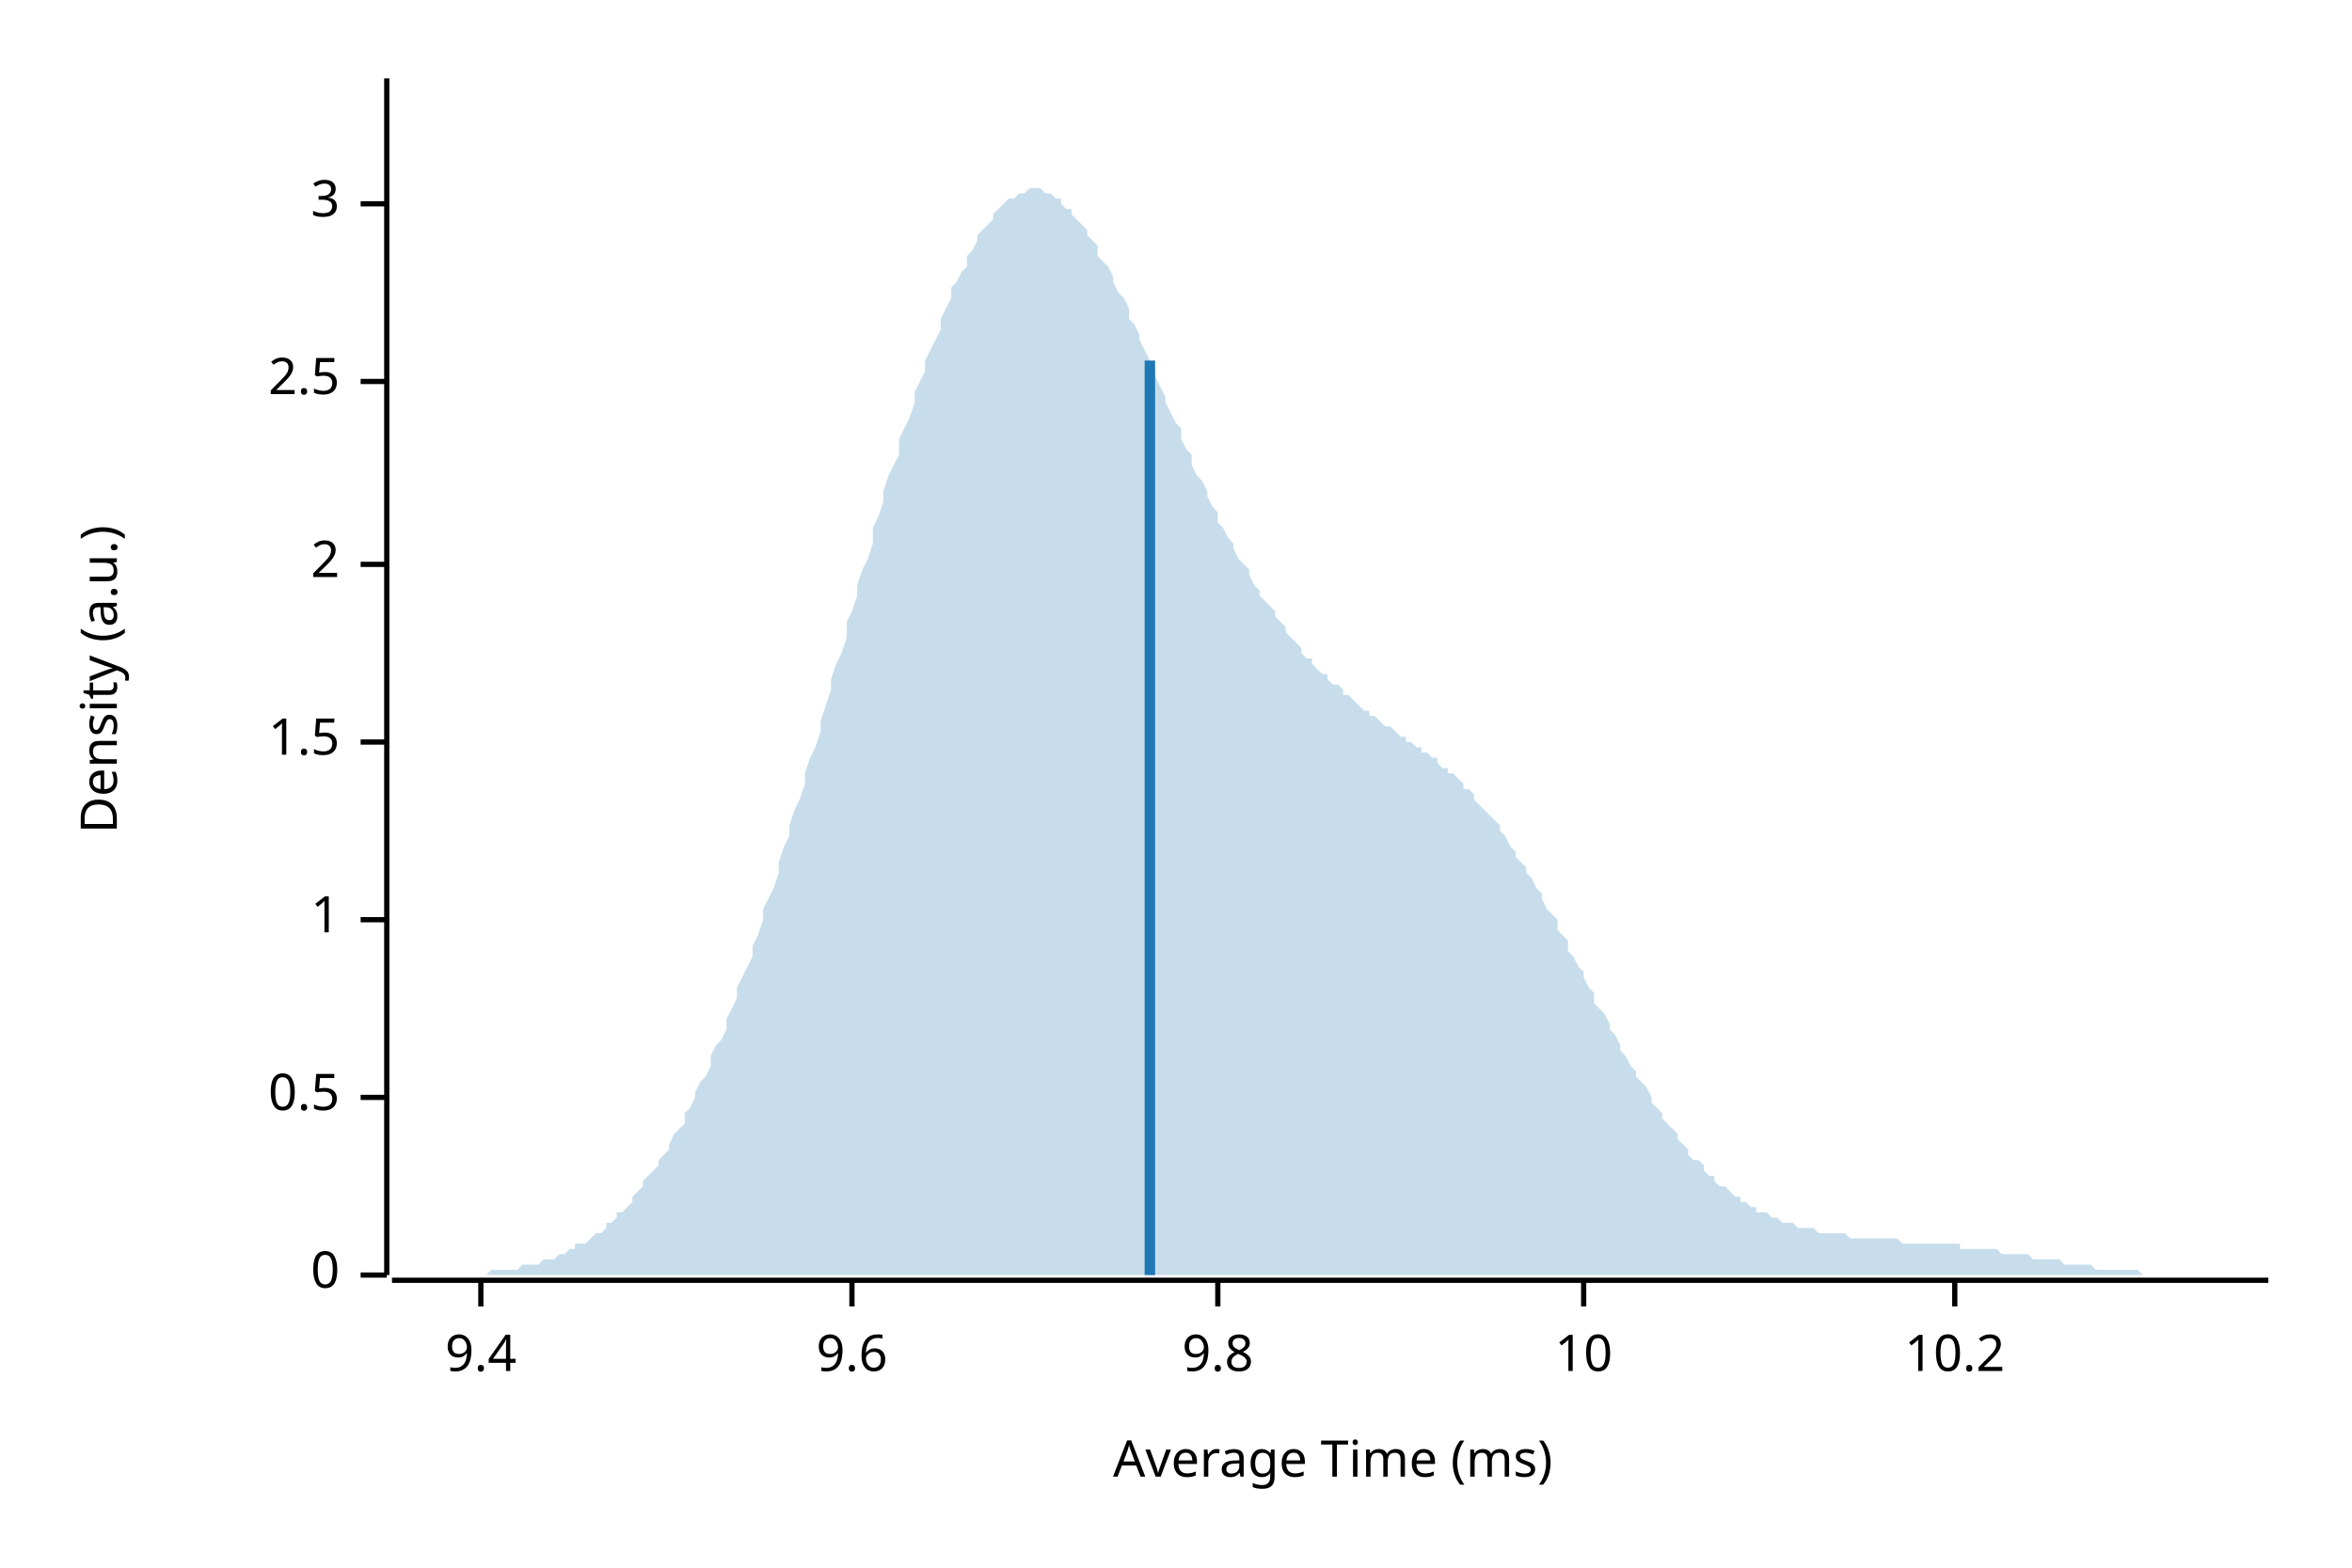
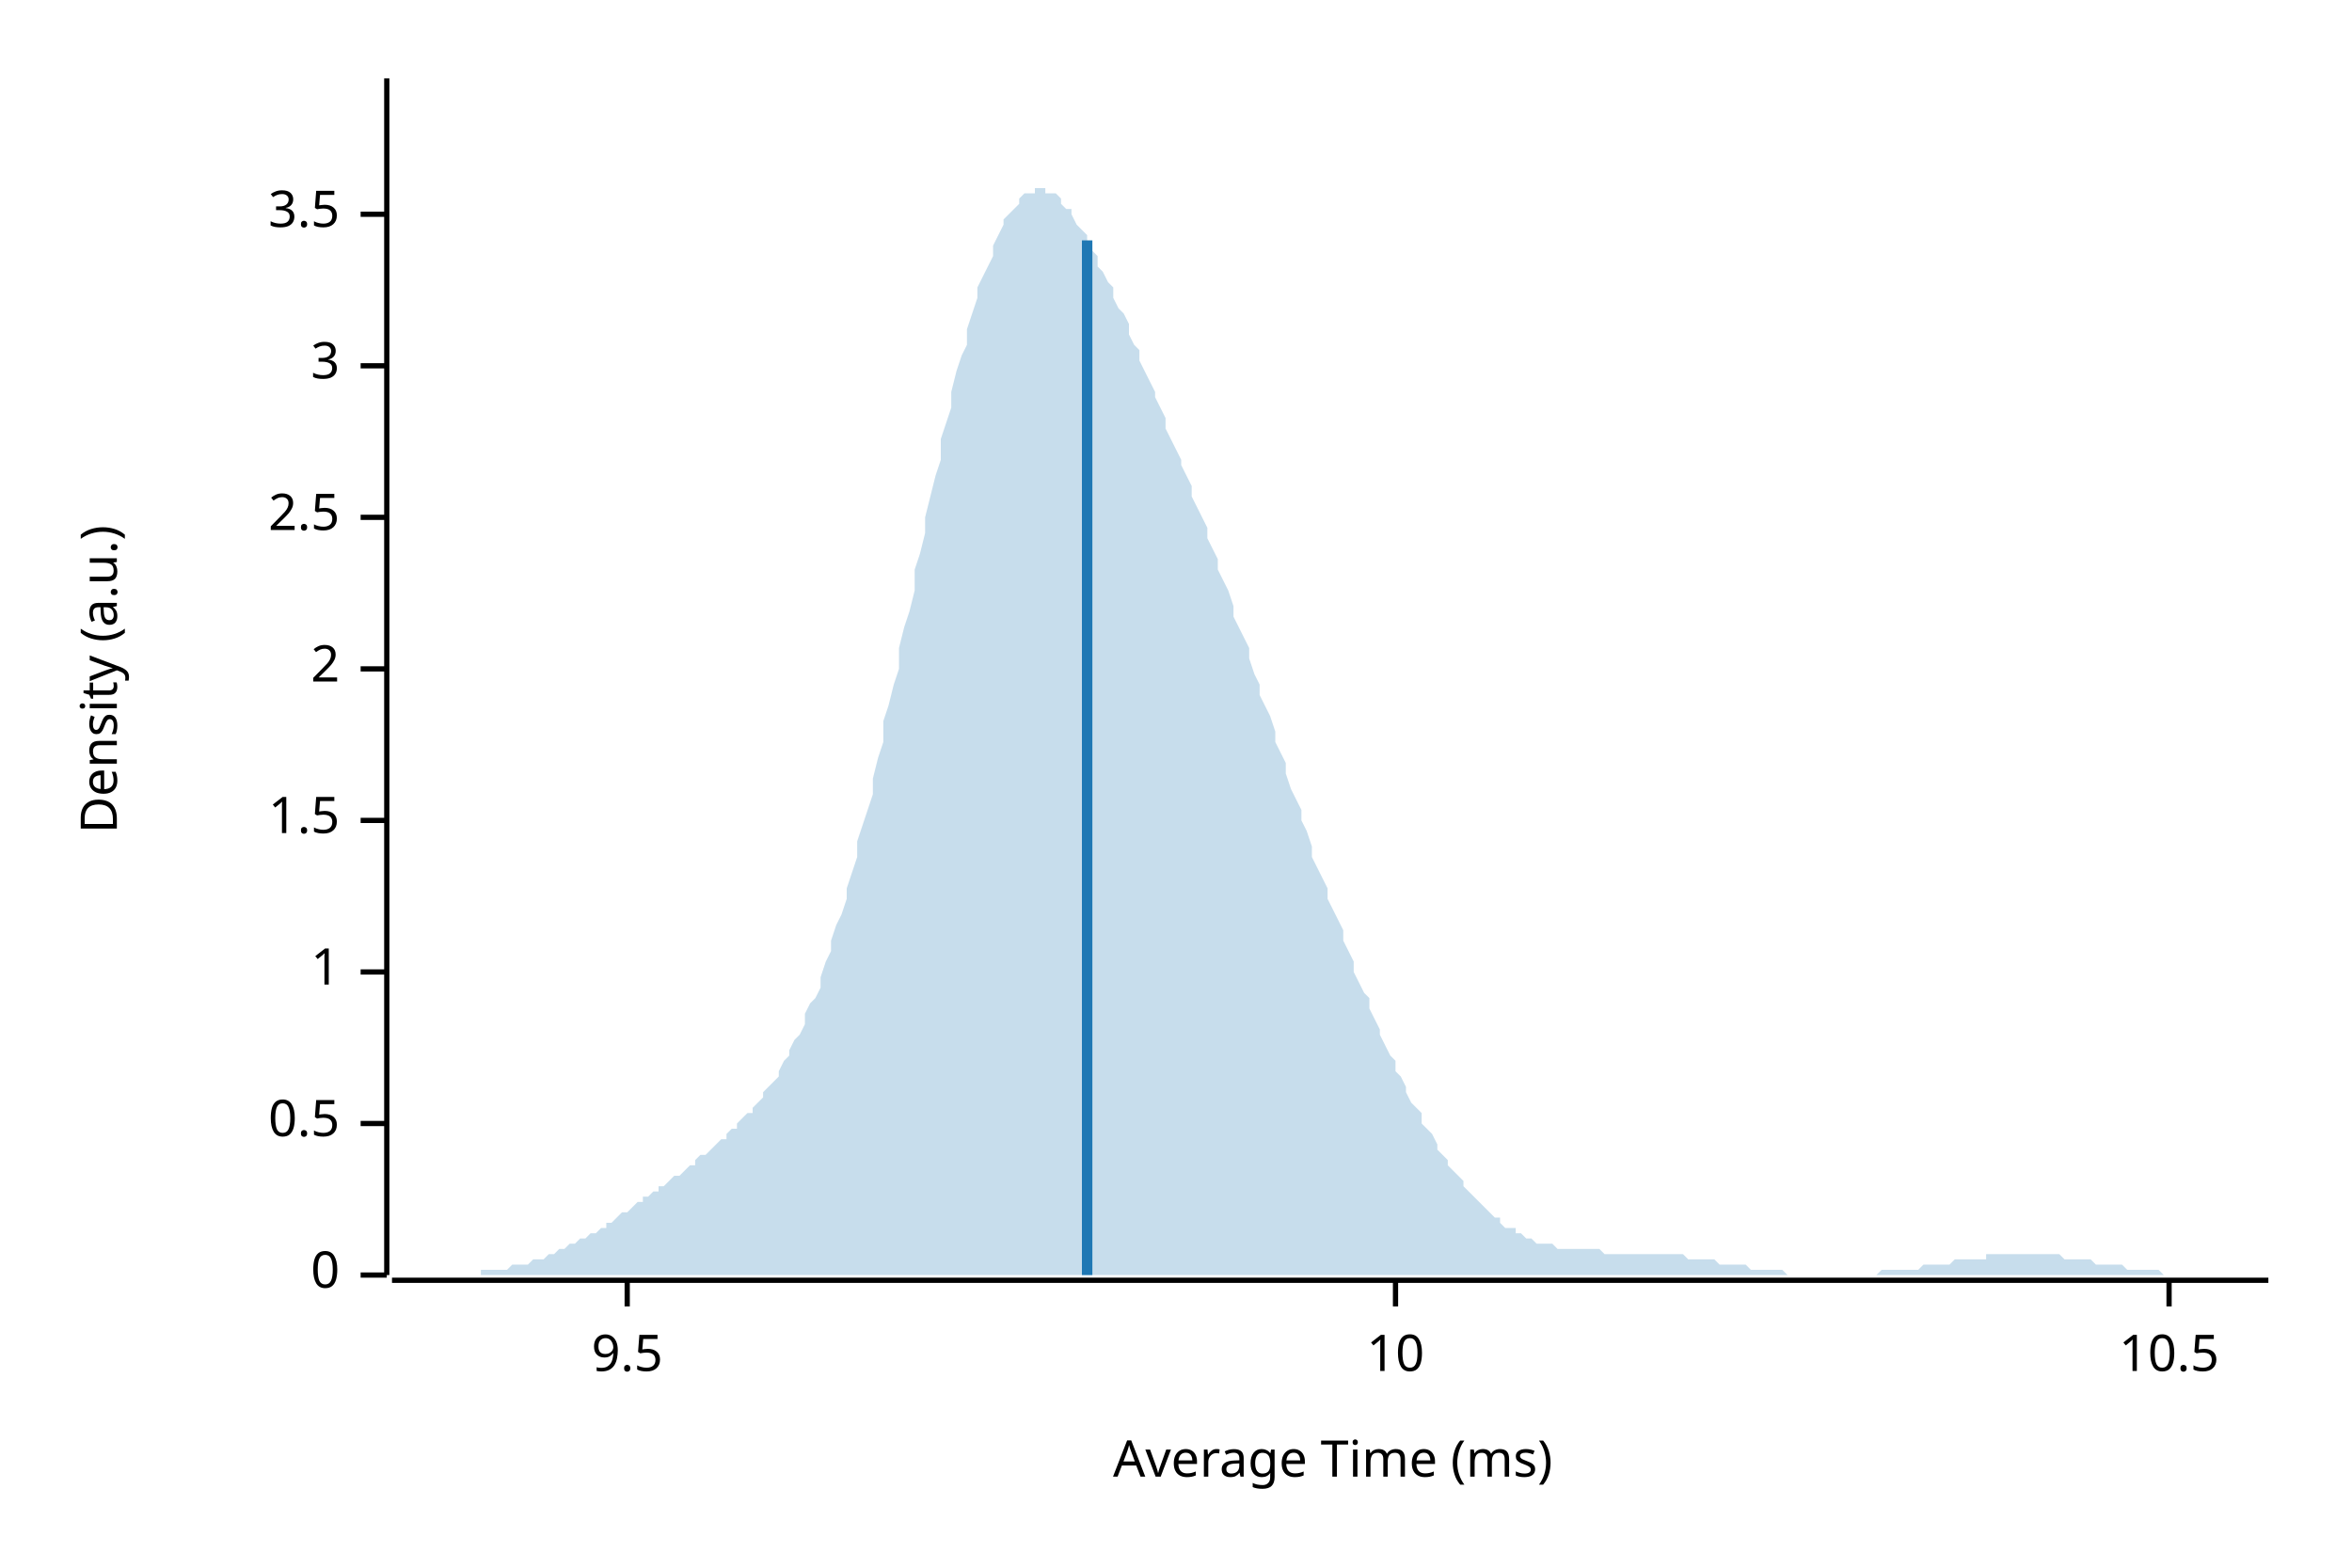
<svg xmlns="http://www.w3.org/2000/svg" width="450" height="300" viewBox="0 0 450 300">
  <text x="15" y="130" dy="0.76em" text-anchor="middle" font-family="sans-serif" font-size="9.677" opacity="1" fill="#000000" transform="rotate(270, 15, 130)">
Density (a.u.)
</text>
  <text x="255" y="285" dy="-0.5ex" text-anchor="middle" font-family="sans-serif" font-size="9.677" opacity="1" fill="#000000">
Average Time (ms)
</text>
  <polyline fill="none" opacity="1" stroke="#000000" stroke-width="1" points="74,15 74,244 " />
  <text x="65" y="244" dy="0.5ex" text-anchor="end" font-family="sans-serif" font-size="9.677" opacity="1" fill="#000000">
0
</text>
  <polyline fill="none" opacity="1" stroke="#000000" stroke-width="1" points="69,244 74,244 " />
-   <text x="65" y="210" dy="0.5ex" text-anchor="end" font-family="sans-serif" font-size="9.677" opacity="1" fill="#000000">
+   <text x="65" y="215" dy="0.5ex" text-anchor="end" font-family="sans-serif" font-size="9.677" opacity="1" fill="#000000">
0.5
</text>
-   <polyline fill="none" opacity="1" stroke="#000000" stroke-width="1" points="69,210 74,210 " />
-   <text x="65" y="176" dy="0.5ex" text-anchor="end" font-family="sans-serif" font-size="9.677" opacity="1" fill="#000000">
+   <polyline fill="none" opacity="1" stroke="#000000" stroke-width="1" points="69,215 74,215 " />
+   <text x="65" y="186" dy="0.5ex" text-anchor="end" font-family="sans-serif" font-size="9.677" opacity="1" fill="#000000">
1
</text>
-   <polyline fill="none" opacity="1" stroke="#000000" stroke-width="1" points="69,176 74,176 " />
-   <text x="65" y="142" dy="0.5ex" text-anchor="end" font-family="sans-serif" font-size="9.677" opacity="1" fill="#000000">
+   <polyline fill="none" opacity="1" stroke="#000000" stroke-width="1" points="69,186 74,186 " />
+   <text x="65" y="157" dy="0.5ex" text-anchor="end" font-family="sans-serif" font-size="9.677" opacity="1" fill="#000000">
1.5
</text>
-   <polyline fill="none" opacity="1" stroke="#000000" stroke-width="1" points="69,142 74,142 " />
-   <text x="65" y="108" dy="0.5ex" text-anchor="end" font-family="sans-serif" font-size="9.677" opacity="1" fill="#000000">
+   <polyline fill="none" opacity="1" stroke="#000000" stroke-width="1" points="69,157 74,157 " />
+   <text x="65" y="128" dy="0.5ex" text-anchor="end" font-family="sans-serif" font-size="9.677" opacity="1" fill="#000000">
2
</text>
-   <polyline fill="none" opacity="1" stroke="#000000" stroke-width="1" points="69,108 74,108 " />
-   <text x="65" y="73" dy="0.5ex" text-anchor="end" font-family="sans-serif" font-size="9.677" opacity="1" fill="#000000">
+   <polyline fill="none" opacity="1" stroke="#000000" stroke-width="1" points="69,128 74,128 " />
+   <text x="65" y="99" dy="0.5ex" text-anchor="end" font-family="sans-serif" font-size="9.677" opacity="1" fill="#000000">
2.5
</text>
-   <polyline fill="none" opacity="1" stroke="#000000" stroke-width="1" points="69,73 74,73 " />
-   <text x="65" y="39" dy="0.5ex" text-anchor="end" font-family="sans-serif" font-size="9.677" opacity="1" fill="#000000">
+   <polyline fill="none" opacity="1" stroke="#000000" stroke-width="1" points="69,99 74,99 " />
+   <text x="65" y="70" dy="0.5ex" text-anchor="end" font-family="sans-serif" font-size="9.677" opacity="1" fill="#000000">
3
</text>
-   <polyline fill="none" opacity="1" stroke="#000000" stroke-width="1" points="69,39 74,39 " />
+   <polyline fill="none" opacity="1" stroke="#000000" stroke-width="1" points="69,70 74,70 " />
+   <text x="65" y="41" dy="0.5ex" text-anchor="end" font-family="sans-serif" font-size="9.677" opacity="1" fill="#000000">
+ 3.5
+ </text>
+   <polyline fill="none" opacity="1" stroke="#000000" stroke-width="1" points="69,41 74,41 " />
  <polyline fill="none" opacity="1" stroke="#000000" stroke-width="1" points="75,245 434,245 " />
-   <text x="92" y="255" dy="0.76em" text-anchor="middle" font-family="sans-serif" font-size="9.677" opacity="1" fill="#000000">
- 9.4
+   <text x="120" y="255" dy="0.76em" text-anchor="middle" font-family="sans-serif" font-size="9.677" opacity="1" fill="#000000">
+ 9.5
</text>
-   <polyline fill="none" opacity="1" stroke="#000000" stroke-width="1" points="92,245 92,250 " />
-   <text x="163" y="255" dy="0.76em" text-anchor="middle" font-family="sans-serif" font-size="9.677" opacity="1" fill="#000000">
- 9.6
- </text>
-   <polyline fill="none" opacity="1" stroke="#000000" stroke-width="1" points="163,245 163,250 " />
-   <text x="233" y="255" dy="0.76em" text-anchor="middle" font-family="sans-serif" font-size="9.677" opacity="1" fill="#000000">
- 9.8
- </text>
-   <polyline fill="none" opacity="1" stroke="#000000" stroke-width="1" points="233,245 233,250 " />
-   <text x="303" y="255" dy="0.76em" text-anchor="middle" font-family="sans-serif" font-size="9.677" opacity="1" fill="#000000">
+   <polyline fill="none" opacity="1" stroke="#000000" stroke-width="1" points="120,245 120,250 " />
+   <text x="267" y="255" dy="0.76em" text-anchor="middle" font-family="sans-serif" font-size="9.677" opacity="1" fill="#000000">
10
</text>
-   <polyline fill="none" opacity="1" stroke="#000000" stroke-width="1" points="303,245 303,250 " />
-   <text x="374" y="255" dy="0.76em" text-anchor="middle" font-family="sans-serif" font-size="9.677" opacity="1" fill="#000000">
- 10.2
+   <polyline fill="none" opacity="1" stroke="#000000" stroke-width="1" points="267,245 267,250 " />
+   <text x="415" y="255" dy="0.76em" text-anchor="middle" font-family="sans-serif" font-size="9.677" opacity="1" fill="#000000">
+ 10.5
</text>
-   <polyline fill="none" opacity="1" stroke="#000000" stroke-width="1" points="374,245 374,250 " />
-   <polygon opacity="0.25" fill="#1F78B4" points="75,244 75,244 76,244 77,244 77,244 78,244 79,244 80,244 80,244 81,244 82,244 82,244 83,244 84,244 85,244 85,244 86,244 87,244 87,244 88,244 89,244 90,244 90,244 91,244 92,244 92,244 93,244 94,243 95,243 95,243 96,243 97,243 98,243 98,243 99,243 100,242 100,242 101,242 102,242 103,242 103,242 104,241 105,241 105,241 106,241 107,240 108,240 108,240 109,239 110,239 110,238 111,238 112,238 113,237 113,237 114,236 115,236 116,235 116,234 117,234 118,233 118,232 119,232 120,231 121,230 121,229 122,228 123,227 123,226 124,225 125,224 126,223 126,222 127,221 128,220 128,219 129,217 130,216 131,215 131,213 132,212 133,210 133,209 134,207 135,206 136,204 136,202 137,200 138,199 139,197 139,195 140,193 141,191 141,189 142,187 143,185 144,183 144,181 145,179 146,176 146,174 147,172 148,170 149,167 149,165 150,162 151,160 151,158 152,155 153,153 154,150 154,148 155,145 156,143 157,140 157,138 158,135 159,132 159,130 160,127 161,125 162,122 162,119 163,117 164,114 164,112 165,109 166,107 167,104 167,101 168,99 169,96 169,94 170,91 171,89 172,87 172,84 173,82 174,80 175,77 175,75 176,73 177,71 177,69 178,67 179,65 180,63 180,61 181,59 182,57 182,55 183,54 184,52 185,51 185,49 186,48 187,46 187,45 188,44 189,43 190,42 190,41 191,40 192,39 192,39 193,38 194,38 195,37 195,37 196,37 197,36 198,36 198,36 199,36 200,37 200,37 201,37 202,38 203,38 203,39 204,40 205,40 205,41 206,42 207,43 208,44 208,45 209,46 210,47 210,49 211,50 212,51 213,53 213,54 214,56 215,57 216,59 216,61 217,62 218,64 218,65 219,67 220,69 221,71 221,72 222,74 223,76 223,77 224,79 225,81 226,82 226,84 227,86 228,87 228,89 229,91 230,92 231,94 231,95 232,97 233,98 233,100 234,101 235,103 236,104 236,105 237,107 238,108 239,109 239,110 240,112 241,113 241,114 242,115 243,116 244,117 244,118 245,119 246,120 246,121 247,122 248,123 249,124 249,125 250,126 251,126 251,127 252,128 253,129 254,129 254,130 255,131 256,131 257,132 257,133 258,133 259,134 259,134 260,135 261,136 262,136 262,137 263,137 264,138 264,138 265,139 266,139 267,140 267,140 268,141 269,141 269,142 270,142 271,143 272,143 272,144 273,144 274,145 275,145 275,146 276,147 277,147 277,148 278,148 279,149 280,150 280,151 281,151 282,152 282,153 283,154 284,155 285,156 285,156 286,157 287,158 287,159 288,160 289,162 290,163 290,164 291,165 292,166 292,167 293,168 294,170 295,171 295,172 296,174 297,175 298,176 298,178 299,179 300,180 300,182 301,183 302,185 303,186 303,187 304,189 305,190 305,192 306,193 307,194 308,196 308,197 309,198 310,200 310,201 311,202 312,204 313,205 313,206 314,207 315,208 316,210 316,211 317,212 318,213 318,214 319,215 320,216 321,217 321,218 322,219 323,220 323,221 324,222 325,222 326,223 326,224 327,225 328,225 328,226 329,227 330,227 331,228 331,228 332,229 333,229 333,230 334,230 335,231 336,231 336,232 337,232 338,232 339,233 339,233 340,233 341,234 341,234 342,234 343,234 344,235 344,235 345,235 346,235 346,235 347,235 348,236 349,236 349,236 350,236 351,236 351,236 352,236 353,236 354,237 354,237 355,237 356,237 357,237 357,237 358,237 359,237 359,237 360,237 361,237 362,237 362,237 363,237 364,238 364,238 365,238 366,238 367,238 367,238 368,238 369,238 369,238 370,238 371,238 372,238 372,238 373,238 374,238 375,238 375,239 376,239 377,239 377,239 378,239 379,239 380,239 380,239 381,239 382,239 382,239 383,240 384,240 385,240 385,240 386,240 387,240 387,240 388,240 389,241 390,241 390,241 391,241 392,241 392,241 393,241 394,241 395,242 395,242 396,242 397,242 398,242 398,242 399,242 400,242 400,242 401,243 402,243 403,243 403,243 404,243 405,243 405,243 406,243 407,243 408,243 408,243 409,243 410,244 410,244 411,244 412,244 413,244 413,244 414,244 415,244 416,244 416,244 417,244 418,244 418,244 419,244 420,244 421,244 421,244 422,244 423,244 423,244 424,244 425,244 426,244 426,244 427,244 428,244 428,244 429,244 430,244 431,244 431,244 432,244 433,244 434,244 434,244 75,244 " />
-   <polyline fill="none" opacity="1" stroke="#1F78B4" stroke-width="2" points="220,244 220,69 " />
+   <polyline fill="none" opacity="1" stroke="#000000" stroke-width="1" points="415,245 415,250 " />
+   <polygon opacity="0.25" fill="#1F78B4" points="75,244 75,244 76,244 77,244 77,244 78,244 79,244 80,244 80,244 81,244 82,244 82,244 83,244 84,244 85,244 85,244 86,244 87,244 87,244 88,244 89,244 90,244 90,244 91,244 92,244 92,243 93,243 94,243 95,243 95,243 96,243 97,243 98,242 98,242 99,242 100,242 100,242 101,242 102,241 103,241 103,241 104,241 105,240 105,240 106,240 107,239 108,239 108,239 109,238 110,238 110,238 111,237 112,237 113,236 113,236 114,236 115,235 116,235 116,234 117,234 118,233 118,233 119,232 120,232 121,231 121,231 122,230 123,230 123,229 124,229 125,228 126,228 126,227 127,227 128,226 128,226 129,225 130,225 131,224 131,224 132,223 133,223 133,222 134,221 135,221 136,220 136,220 137,219 138,218 139,218 139,217 140,216 141,216 141,215 142,214 143,213 144,213 144,212 145,211 146,210 146,209 147,208 148,207 149,206 149,205 150,203 151,202 151,201 152,199 153,198 154,196 154,194 155,192 156,191 157,189 157,187 158,184 159,182 159,180 160,177 161,175 162,172 162,170 163,167 164,164 164,161 165,158 166,155 167,152 167,149 168,145 169,142 169,138 170,135 171,131 172,128 172,124 173,120 174,117 175,113 175,109 176,106 177,102 177,99 178,95 179,91 180,88 180,84 181,81 182,78 182,75 183,71 184,68 185,66 185,63 186,60 187,57 187,55 188,53 189,51 190,49 190,47 191,45 192,43 192,42 193,41 194,40 195,39 195,38 196,37 197,37 198,37 198,36 199,36 200,36 200,37 201,37 202,37 203,38 203,39 204,40 205,40 205,41 206,43 207,44 208,45 208,46 209,48 210,49 210,51 211,52 212,54 213,55 213,57 214,59 215,60 216,62 216,64 217,66 218,67 218,69 219,71 220,73 221,75 221,76 222,78 223,80 223,82 224,84 225,86 226,88 226,89 227,91 228,93 228,95 229,97 230,99 231,101 231,103 232,105 233,107 233,109 234,111 235,113 236,116 236,118 237,120 238,122 239,124 239,126 240,129 241,131 241,133 242,135 243,137 244,140 244,142 245,144 246,146 246,148 247,151 248,153 249,155 249,157 250,159 251,162 251,164 252,166 253,168 254,170 254,172 255,174 256,176 257,178 257,180 258,182 259,184 259,186 260,188 261,190 262,191 262,193 263,195 264,197 264,198 265,200 266,202 267,203 267,205 268,206 269,208 269,209 270,211 271,212 272,213 272,215 273,216 274,217 275,219 275,220 276,221 277,222 277,223 278,224 279,225 280,226 280,227 281,228 282,229 282,229 283,230 284,231 285,232 285,232 286,233 287,233 287,234 288,235 289,235 290,235 290,236 291,236 292,237 292,237 293,237 294,238 295,238 295,238 296,238 297,238 298,239 298,239 299,239 300,239 300,239 301,239 302,239 303,239 303,239 304,239 305,239 305,239 306,239 307,240 308,240 308,240 309,240 310,240 310,240 311,240 312,240 313,240 313,240 314,240 315,240 316,240 316,240 317,240 318,240 318,240 319,240 320,240 321,240 321,240 322,240 323,241 323,241 324,241 325,241 326,241 326,241 327,241 328,241 328,241 329,242 330,242 331,242 331,242 332,242 333,242 333,242 334,242 335,243 336,243 336,243 337,243 338,243 339,243 339,243 340,243 341,243 341,243 342,244 343,244 344,244 344,244 345,244 346,244 346,244 347,244 348,244 349,244 349,244 350,244 351,244 351,244 352,244 353,244 354,244 354,244 355,244 356,244 357,244 357,244 358,244 359,244 359,244 360,243 361,243 362,243 362,243 363,243 364,243 364,243 365,243 366,243 367,243 367,243 368,242 369,242 369,242 370,242 371,242 372,242 372,242 373,242 374,241 375,241 375,241 376,241 377,241 377,241 378,241 379,241 380,241 380,240 381,240 382,240 382,240 383,240 384,240 385,240 385,240 386,240 387,240 387,240 388,240 389,240 390,240 390,240 391,240 392,240 392,240 393,240 394,240 395,241 395,241 396,241 397,241 398,241 398,241 399,241 400,241 400,241 401,242 402,242 403,242 403,242 404,242 405,242 405,242 406,242 407,243 408,243 408,243 409,243 410,243 410,243 411,243 412,243 413,243 413,243 414,244 415,244 416,244 416,244 417,244 418,244 418,244 419,244 420,244 421,244 421,244 422,244 423,244 423,244 424,244 425,244 426,244 426,244 427,244 428,244 428,244 429,244 430,244 431,244 431,244 432,244 433,244 434,244 434,244 75,244 " />
+   <polyline fill="none" opacity="1" stroke="#1F78B4" stroke-width="2" points="208,244 208,46 " />
</svg>
